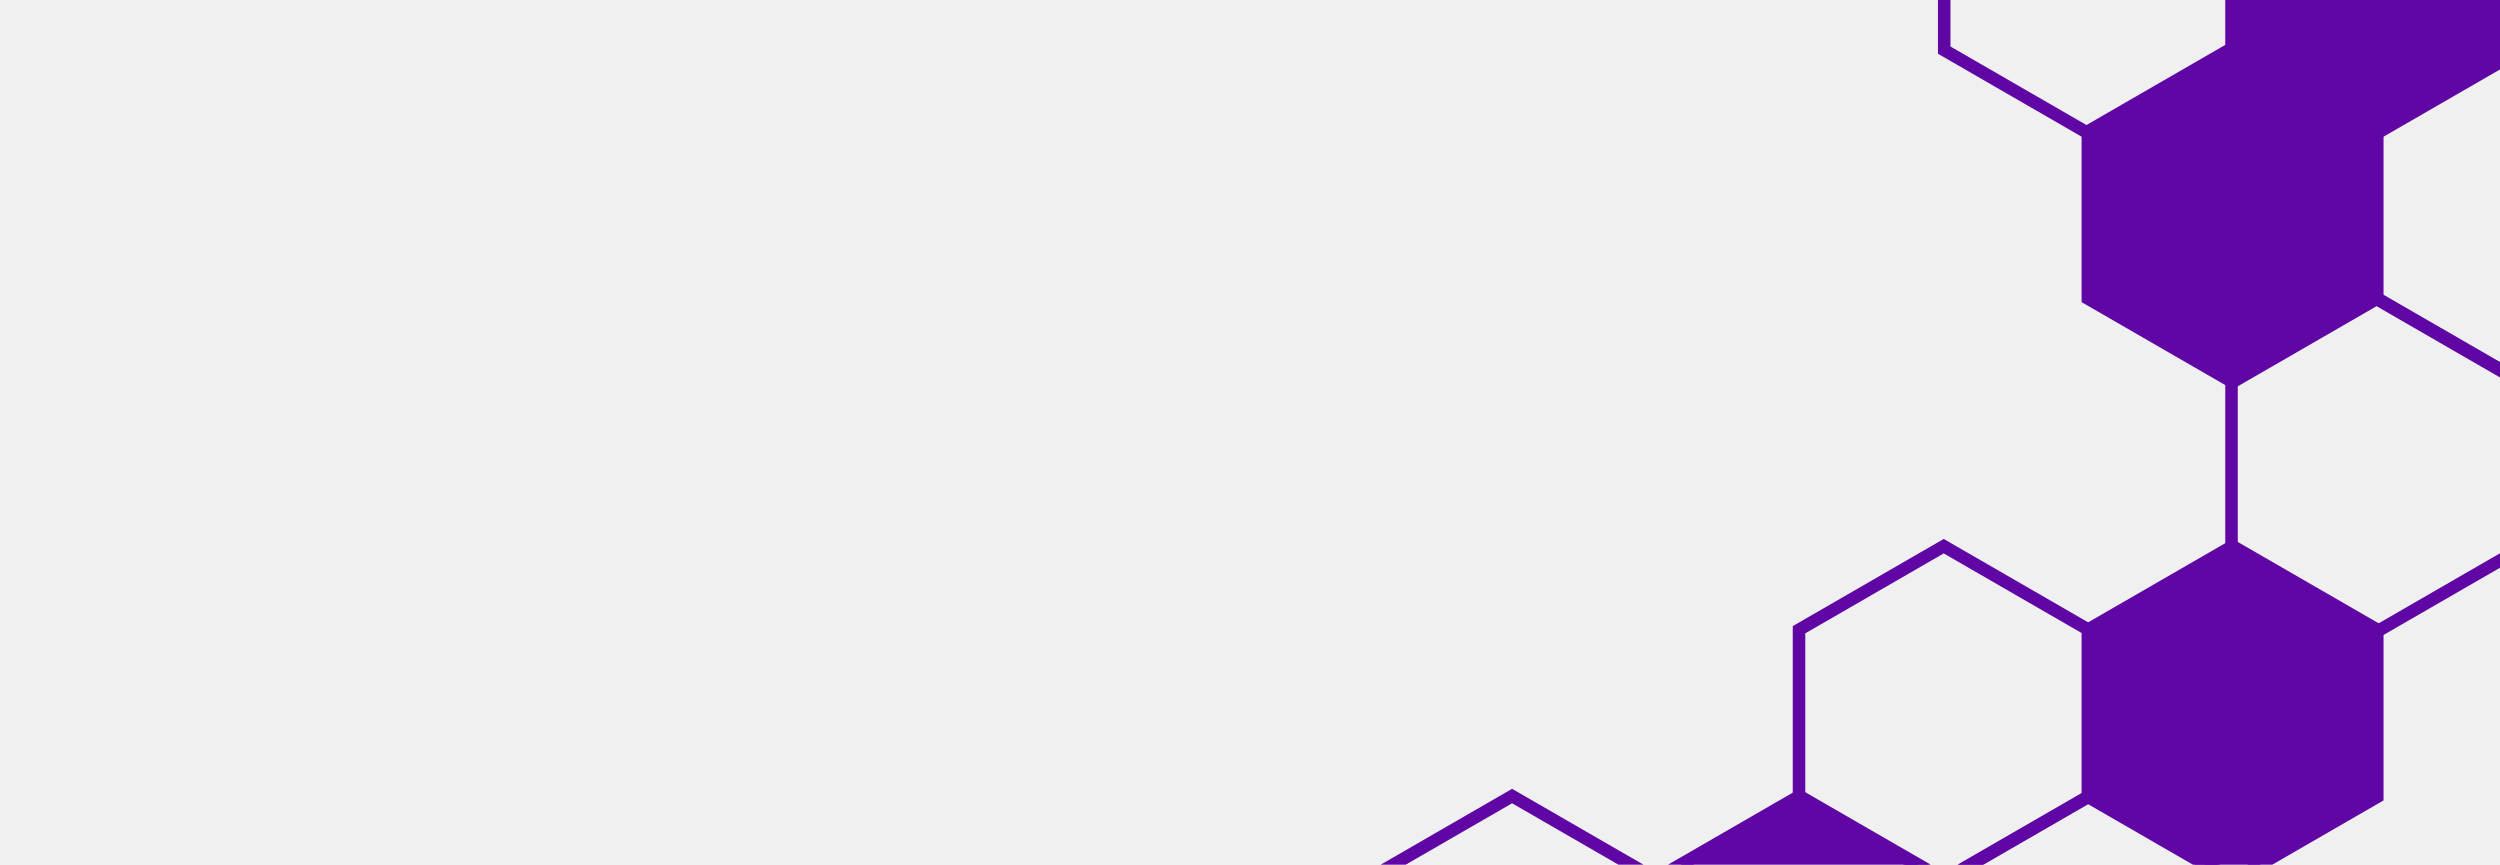
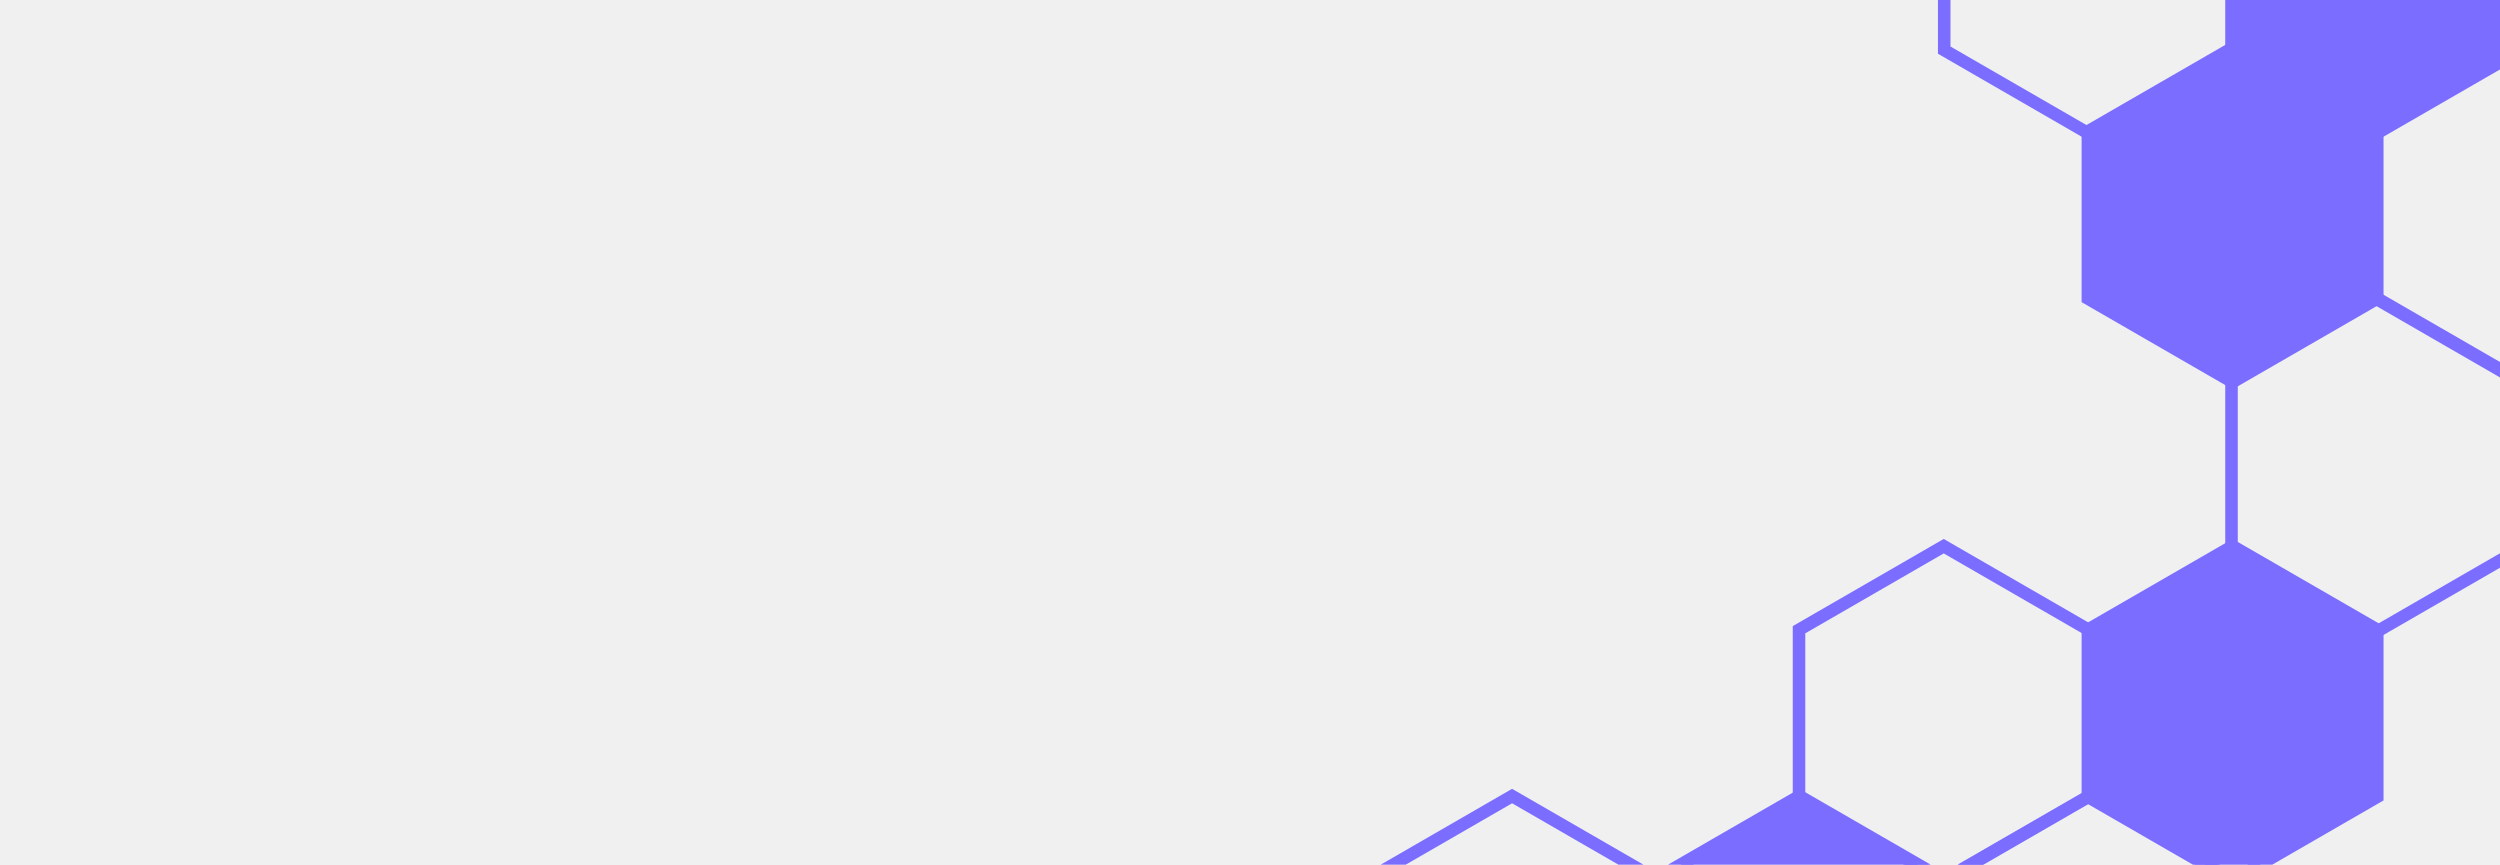
<svg xmlns="http://www.w3.org/2000/svg" width="399" height="138" viewBox="0 0 399 138" fill="none">
  <g clip-path="url(#clip0_309_524)">
    <g clip-path="url(#clip1_309_524)">
-       <path d="M379.245 47.524L402.34 60.858V87.526L379.245 100.86L356.15 87.526V60.858L379.245 47.524Z" stroke="#5F06A5" stroke-width="2" />
-       <path d="M287.181 127.049L310.276 140.383V167.05L287.181 180.384L264.086 167.05V140.383L287.181 127.049Z" fill="#5F06A5" stroke="#5F06A5" stroke-width="2" />
-       <path d="M310.217 87.17L333.312 100.504V127.172L310.217 140.506L287.122 127.172V100.504L310.217 87.17Z" stroke="#5F06A5" stroke-width="2" />
-       <path d="M356.318 87.17L379.413 100.504V127.172L356.318 140.505L333.223 127.172V100.504L356.318 87.17Z" fill="#5F06A5" stroke="#5F06A5" stroke-width="2" />
-       <path d="M356.318 7.646L379.413 20.979V47.647L356.318 60.981L333.223 47.647V20.979L356.318 7.646Z" fill="#5F06A5" stroke="#5F06A5" stroke-width="2" />
-       <path d="M333.391 -32L356.485 -18.666V8.001L333.391 21.335L310.296 8.001V-18.666L333.391 -32Z" stroke="#5F06A5" stroke-width="2" />
-       <path d="M379.245 -32L402.34 -18.666V8.001L379.245 21.335L356.15 8.001V-18.666L379.245 -32Z" fill="#5F06A5" stroke="#5F06A5" stroke-width="2" />
-       <path d="M402.281 7.646L425.376 20.979V47.647L402.281 60.981L379.186 47.647V20.979L402.281 7.646Z" stroke="#5F06A5" stroke-width="2" />
-       <path d="M333.391 127.049L356.485 140.383V167.05L333.391 180.384L310.296 167.05V140.383L333.391 127.049Z" stroke="#5F06A5" stroke-width="2" />
-       <path d="M241.327 127.049L264.422 140.383V167.05L241.327 180.384L218.232 167.05V140.383L241.327 127.049Z" stroke="#5F06A5" stroke-width="2" />
+       <path d="M379.245 47.524L402.34 60.858V87.526L379.245 100.86L356.15 87.526V60.858L379.245 47.524Z" stroke="#7b6dff" stroke-width="2" />
+       <path d="M287.181 127.049L310.276 140.383V167.05L287.181 180.384L264.086 167.05V140.383L287.181 127.049Z" fill="#7b6dff" stroke="#7b6dff" stroke-width="2" />
+       <path d="M310.217 87.17L333.312 100.504V127.172L310.217 140.506L287.122 127.172V100.504L310.217 87.17Z" stroke="#7b6dff" stroke-width="2" />
+       <path d="M356.318 87.17L379.413 100.504V127.172L356.318 140.505L333.223 127.172V100.504L356.318 87.17Z" fill="#7b6dff" stroke="#7b6dff" stroke-width="2" />
+       <path d="M356.318 7.646L379.413 20.979V47.647L356.318 60.981L333.223 47.647V20.979L356.318 7.646Z" fill="#7b6dff" stroke="#7b6dff" stroke-width="2" />
+       <path d="M333.391 -32L356.485 -18.666V8.001L333.391 21.335L310.296 8.001V-18.666L333.391 -32Z" stroke="#7b6dff" stroke-width="2" />
+       <path d="M379.245 -32L402.34 -18.666V8.001L379.245 21.335L356.15 8.001V-18.666L379.245 -32Z" fill="#7b6dff" stroke="#7b6dff" stroke-width="2" />
+       <path d="M402.281 7.646L425.376 20.979V47.647L402.281 60.981L379.186 47.647V20.979L402.281 7.646Z" stroke="#7b6dff" stroke-width="2" />
+       <path d="M333.391 127.049L356.485 140.383V167.05L333.391 180.384L310.296 167.05V140.383L333.391 127.049Z" stroke="#7b6dff" stroke-width="2" />
+       <path d="M241.327 127.049L264.422 140.383V167.05L241.327 180.384L218.232 167.05V140.383L241.327 127.049Z" stroke="#7b6dff" stroke-width="2" />
    </g>
  </g>
  <defs>
    <clipPath id="clip0_309_524">
      <rect width="399" height="138" fill="white" />
    </clipPath>
    <clipPath id="clip1_309_524">
      <rect width="399" height="138" fill="white" />
    </clipPath>
  </defs>
</svg>
